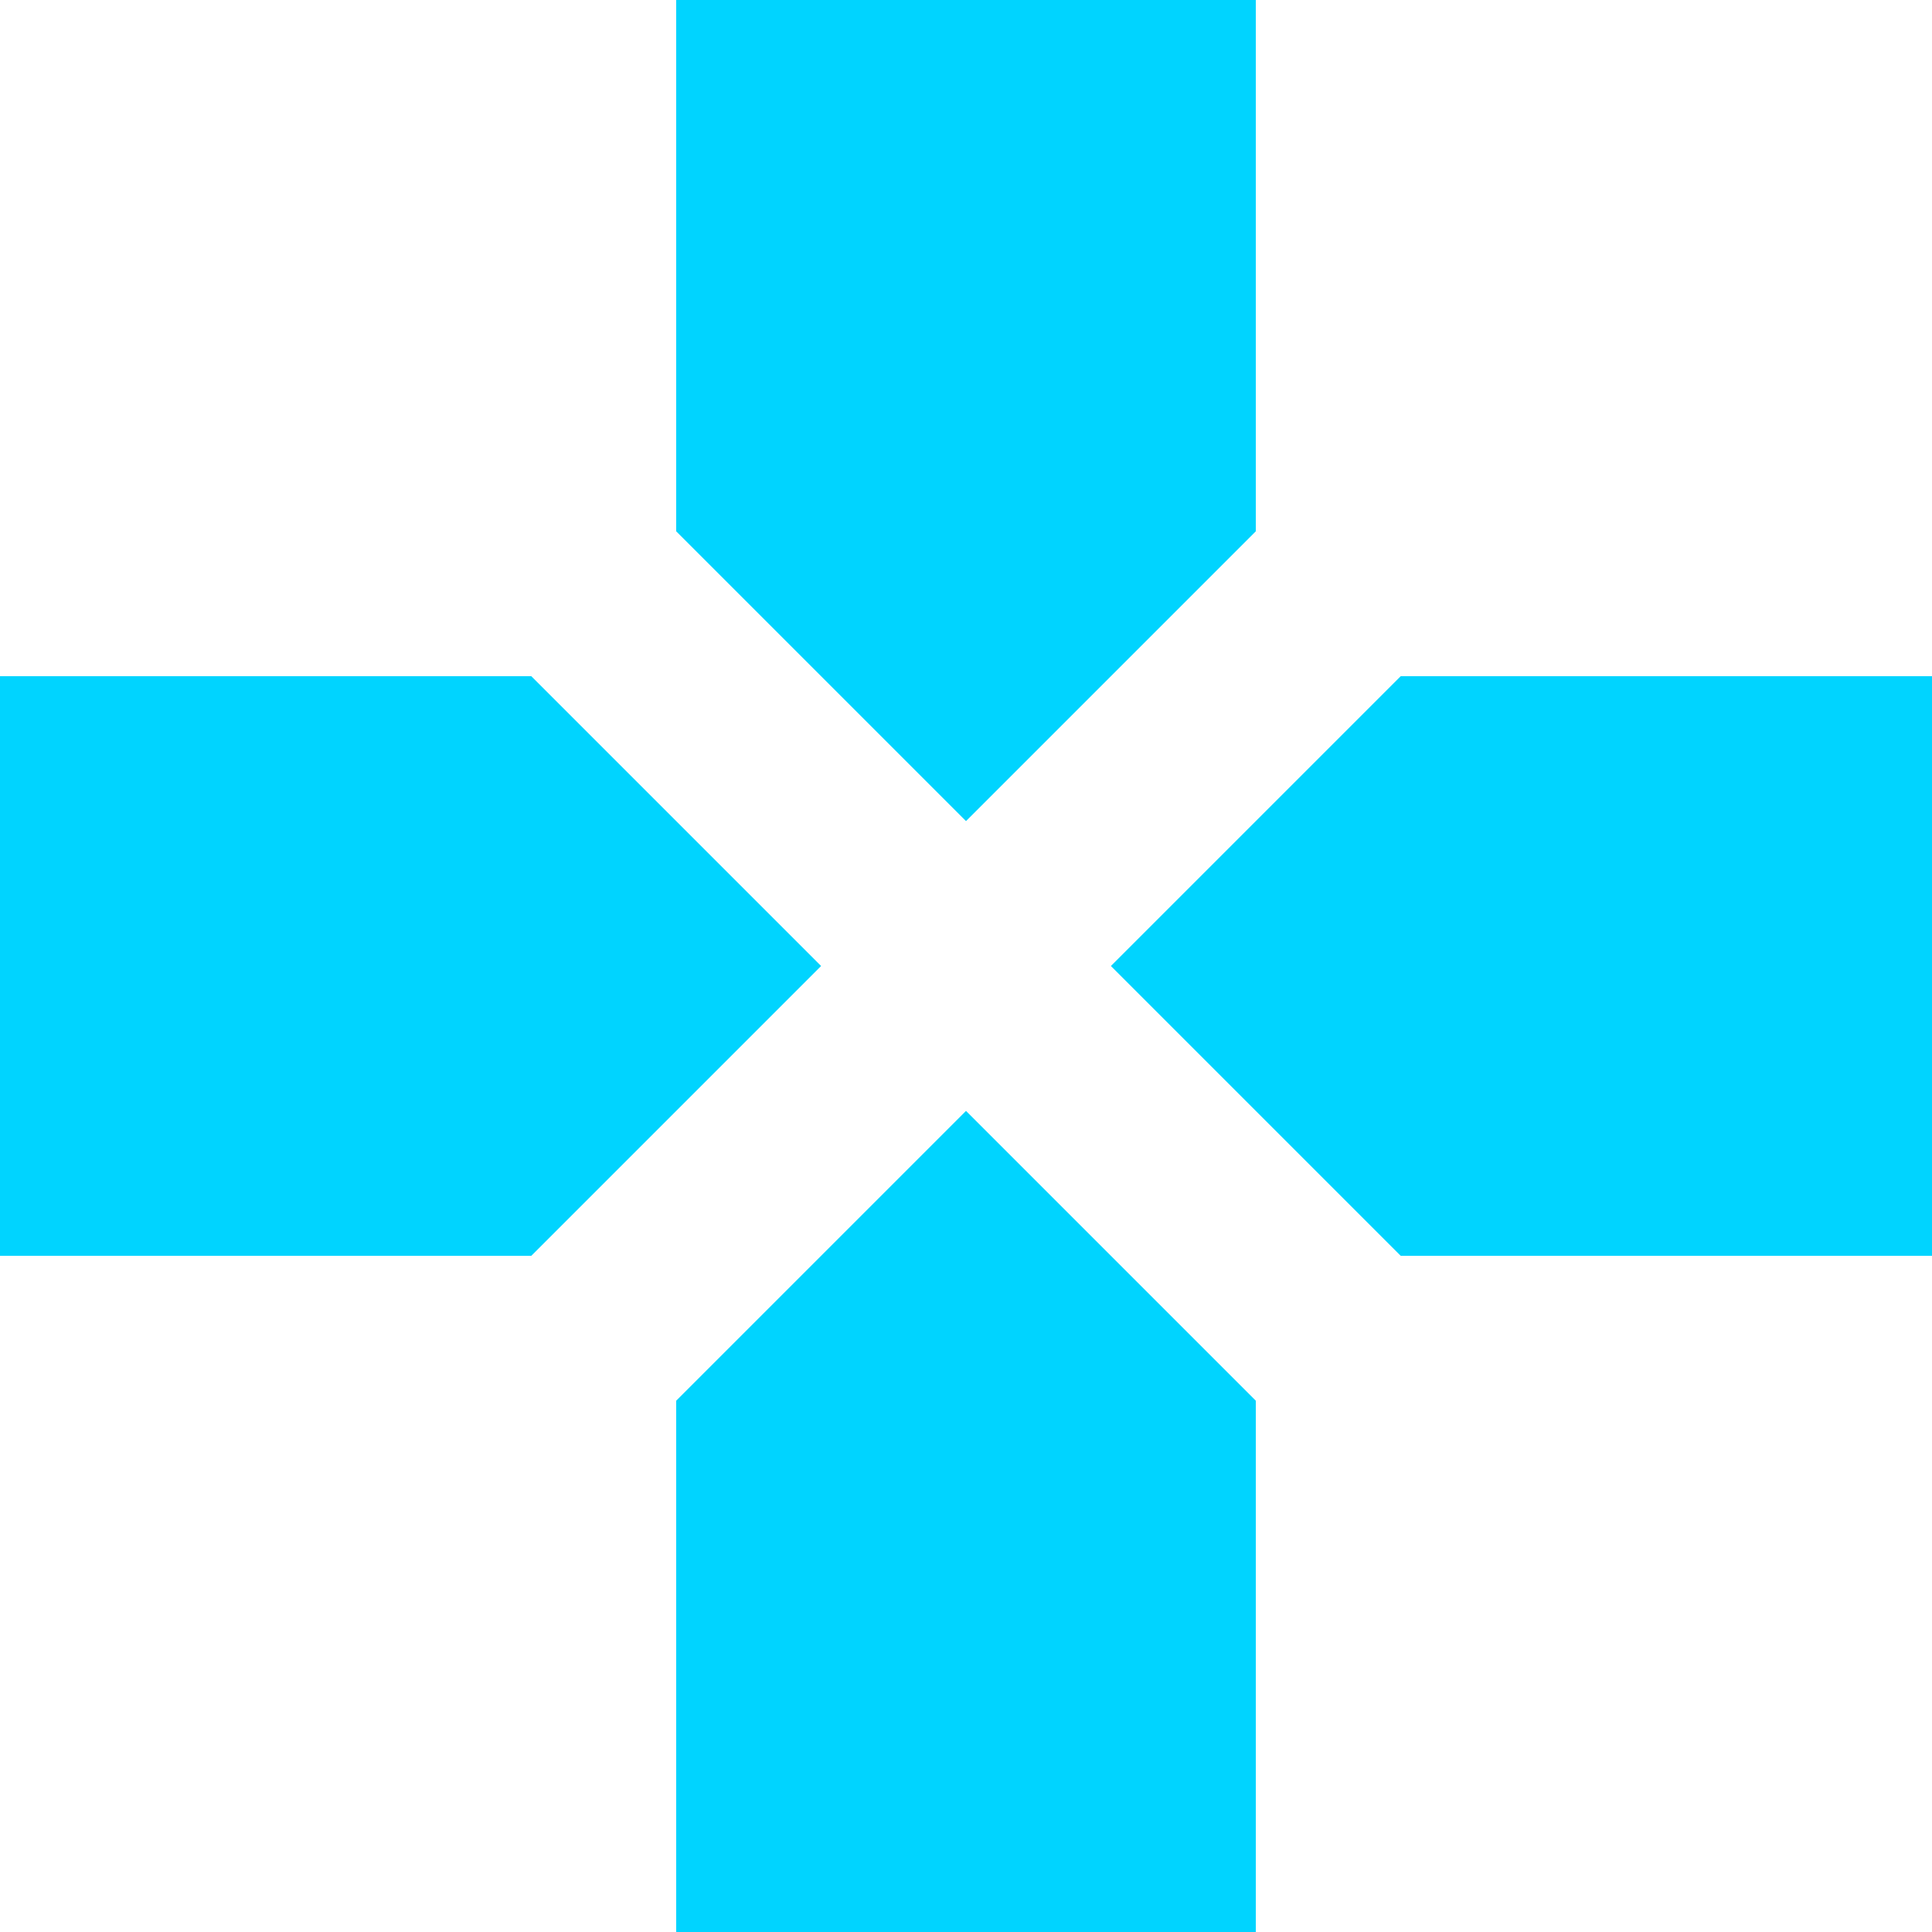
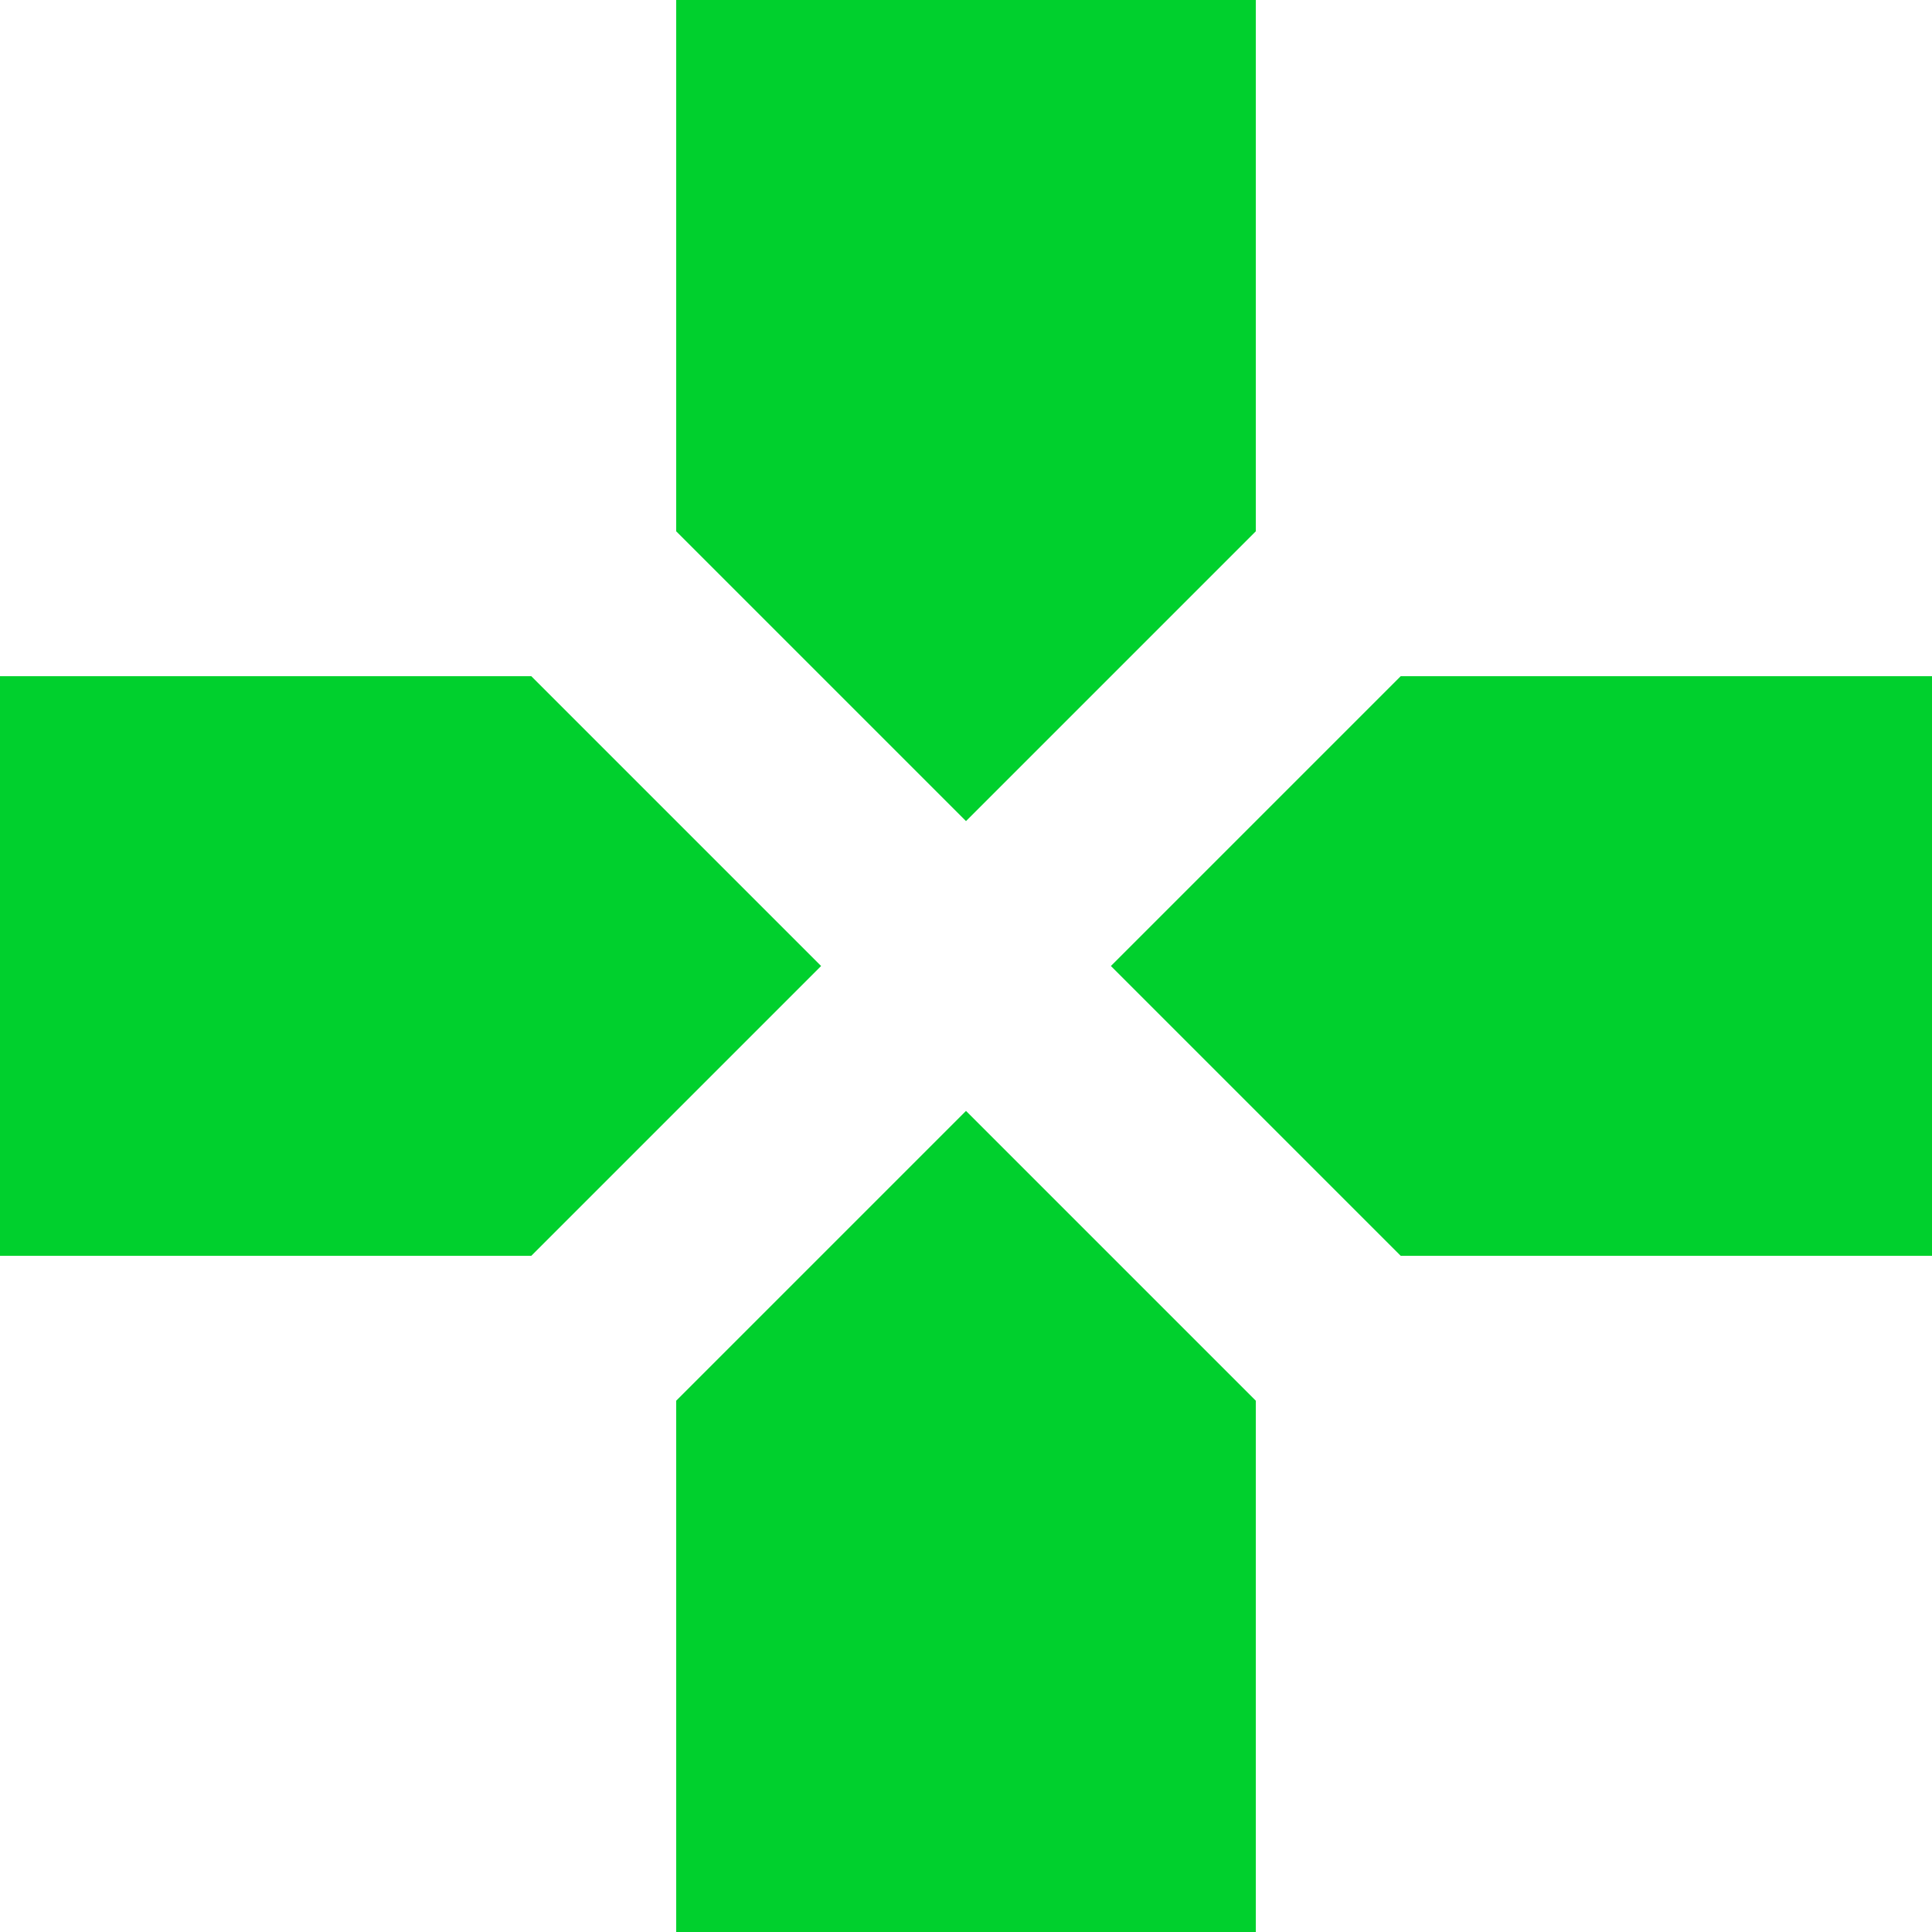
<svg xmlns="http://www.w3.org/2000/svg" width="30" height="30" viewBox="0 0 30 30" fill="none">
-   <path d="M19.5 8.25V0H10.5V8.25L15 12.75L19.5 8.25ZM8.25 10.5H0V19.5H8.25L12.75 15L8.25 10.5ZM10.5 21.75V30H19.5V21.75L15 17.25L10.5 21.75ZM21.75 10.5L17.25 15L21.75 19.5H30V10.5H21.75Z" fill="#00D4FF" />
+   <path d="M19.5 8.25V0H10.5V8.25L15 12.75L19.5 8.25ZM8.25 10.5H0V19.5H8.25L12.75 15L8.25 10.5ZM10.5 21.75V30H19.5V21.75L15 17.25L10.5 21.75ZM21.75 10.5L17.25 15L21.75 19.5H30V10.5H21.75Z" fill="#00D02D" />
</svg>
